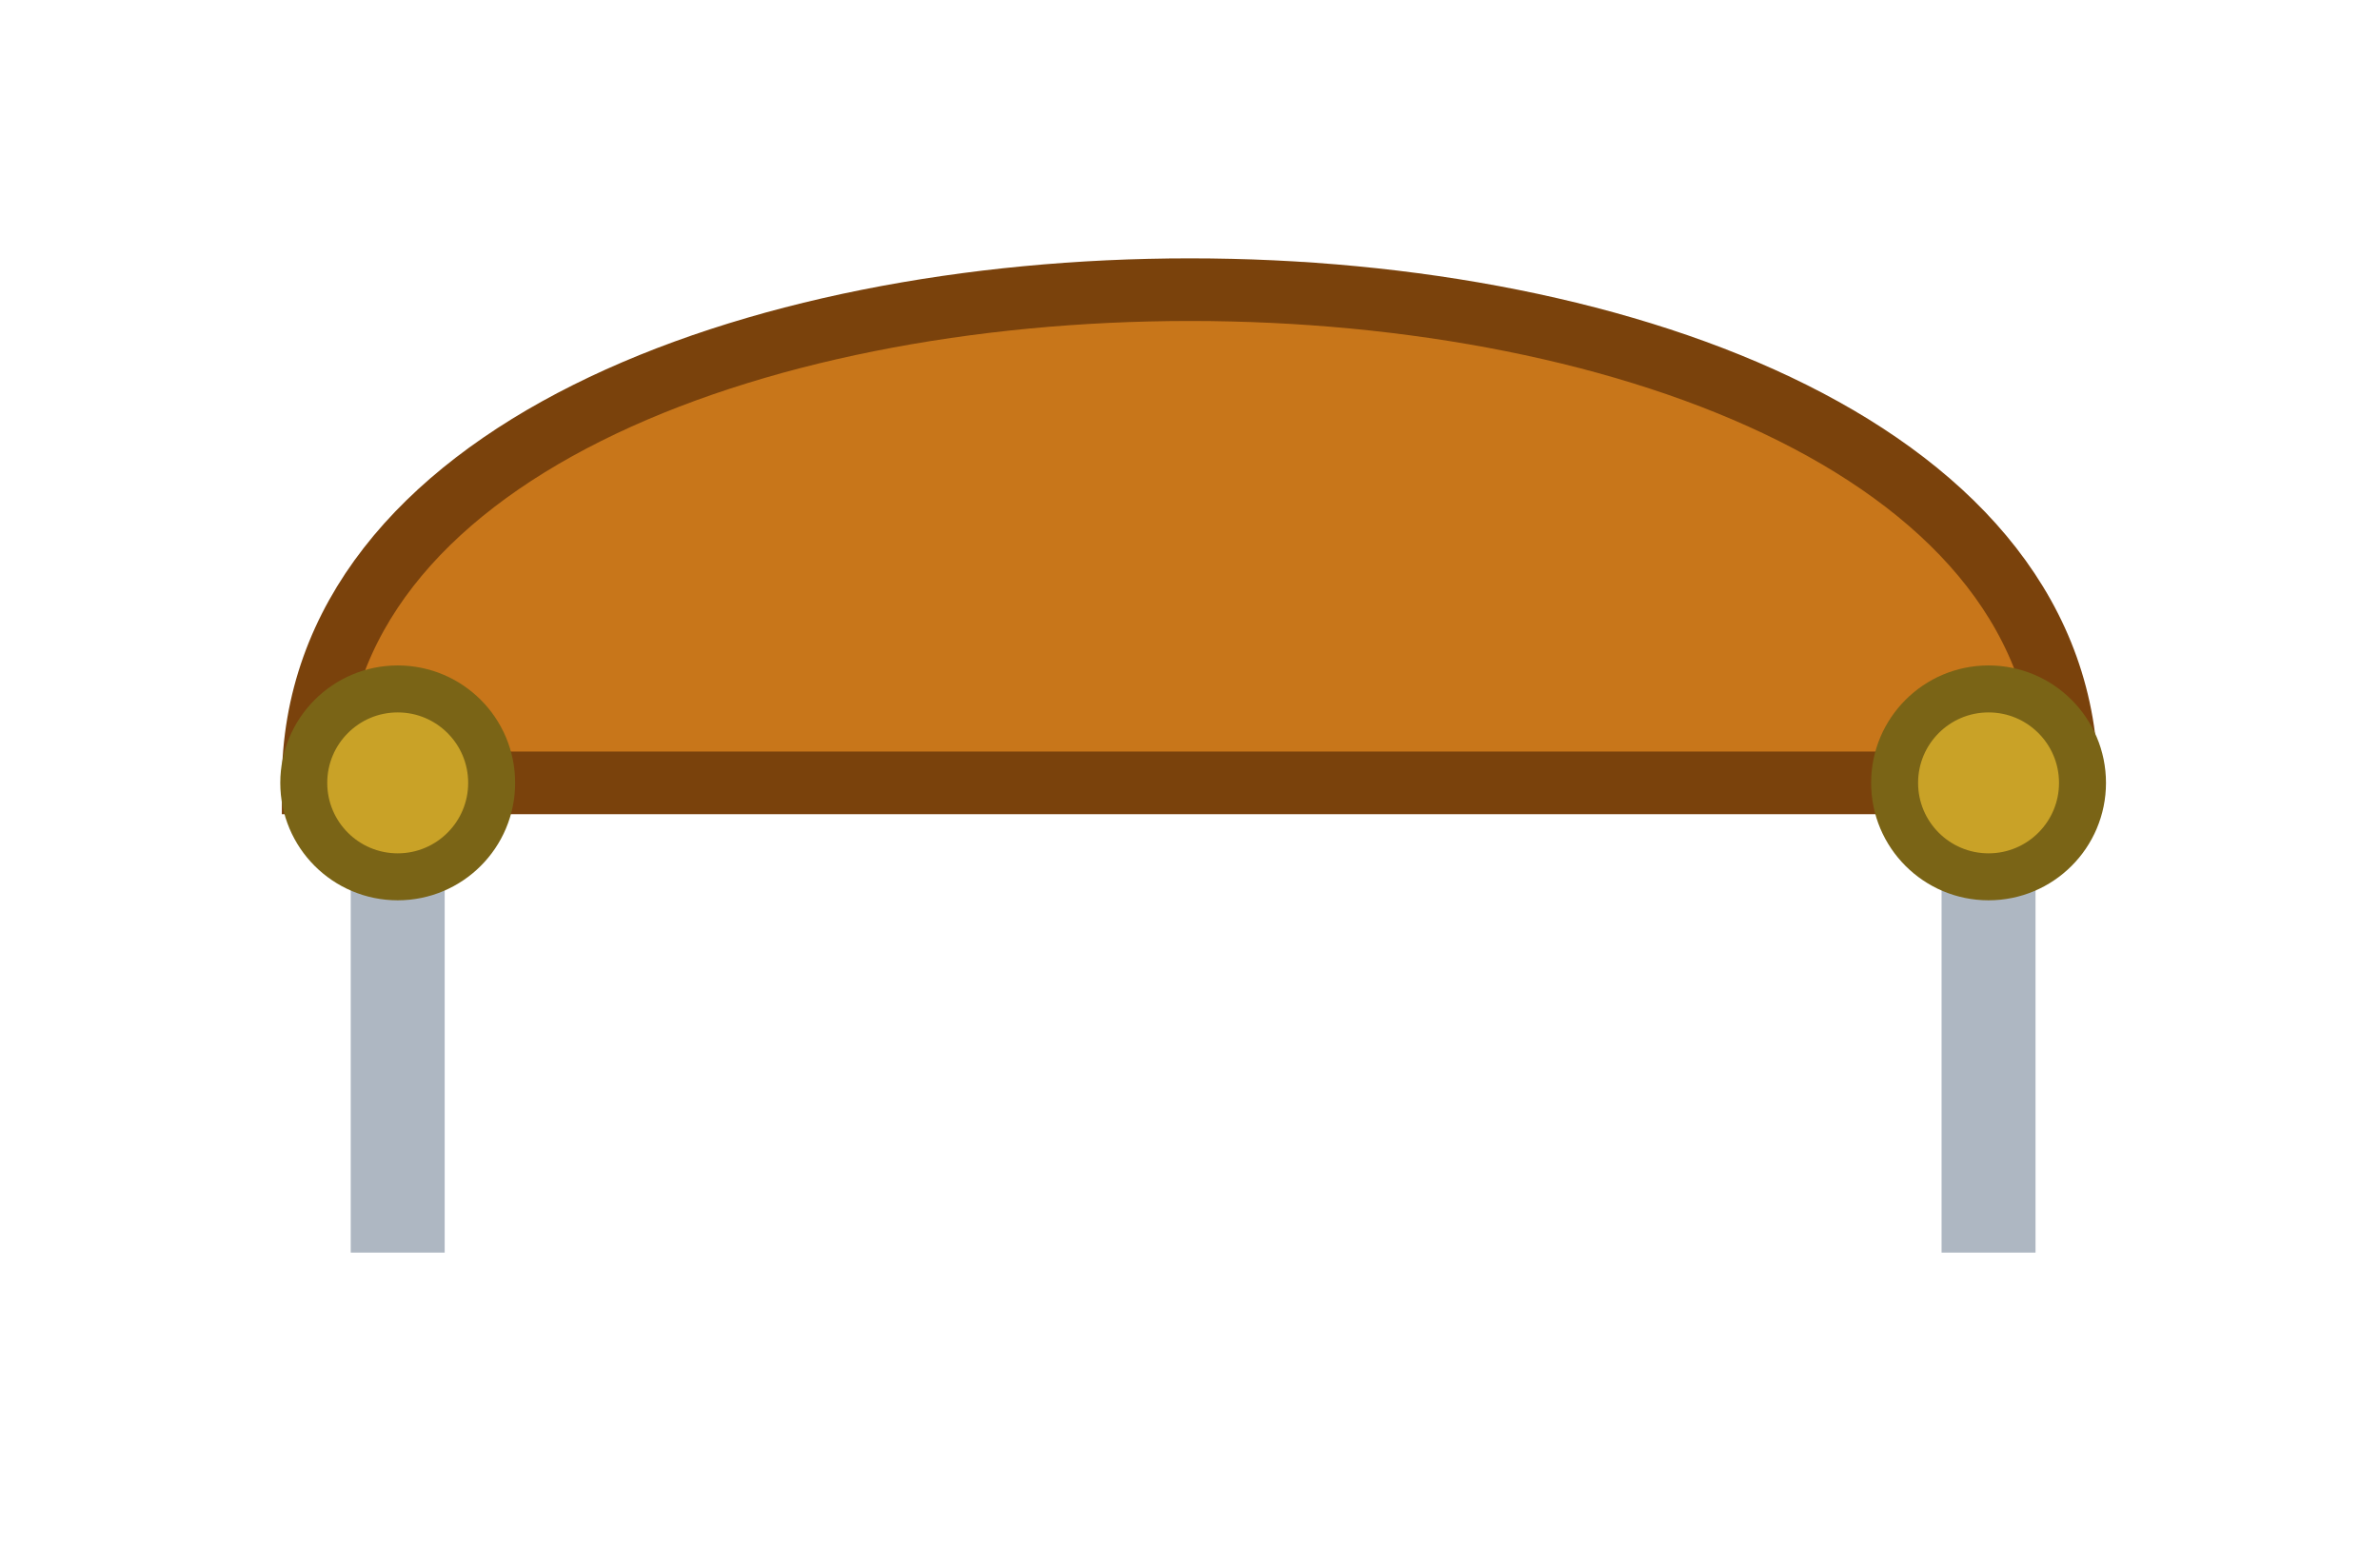
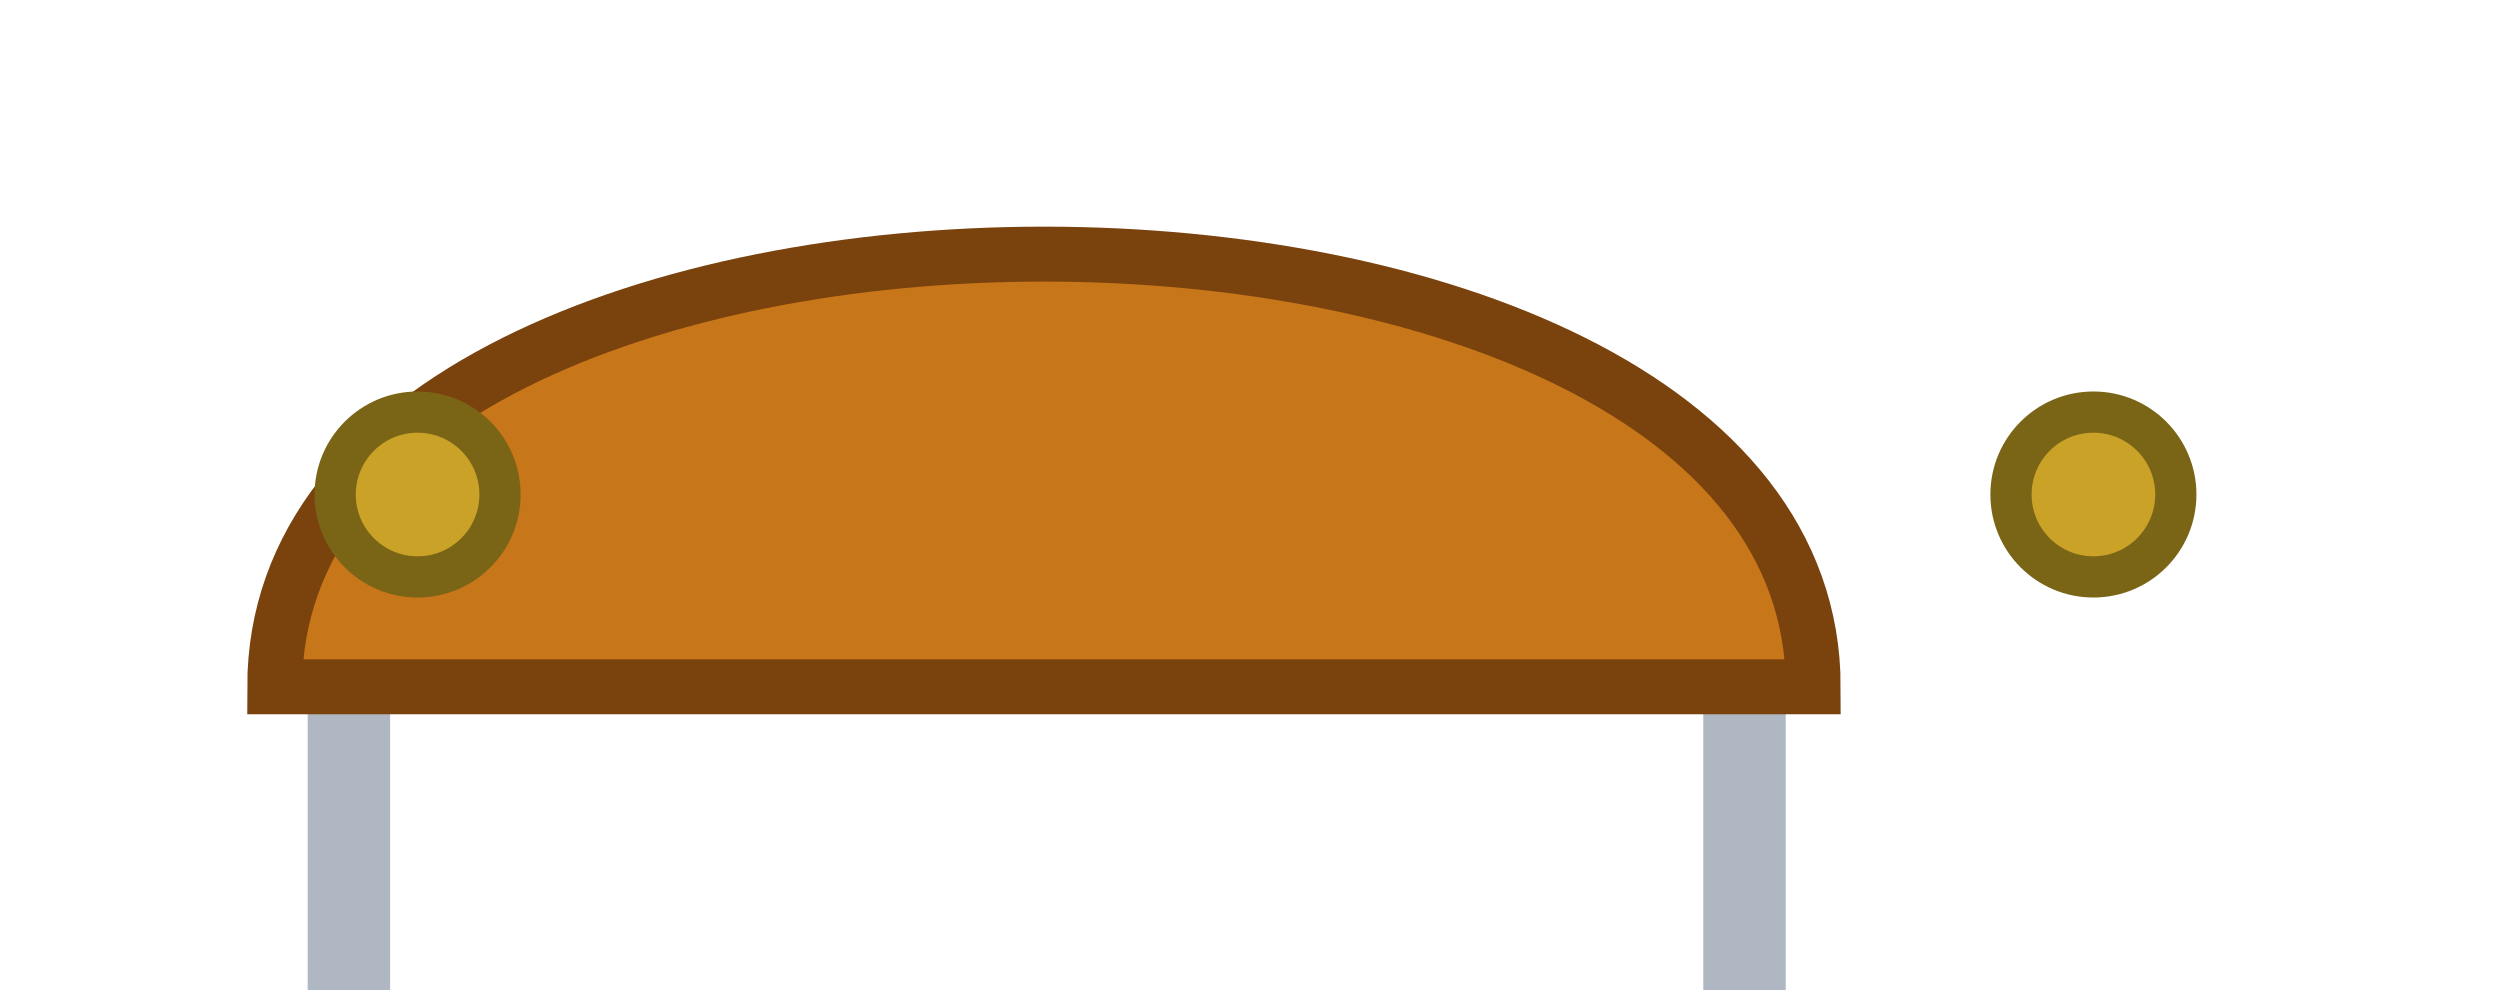
- <svg xmlns="http://www.w3.org/2000/svg" width="76" height="50" viewBox="0 0 76 50">
+ <svg xmlns="http://www.w3.org/2000/svg" width="91" height="36" viewBox="0 0 91 36">
  <path d="M12.7 25 V40 M63.5 25 V40" stroke="#aeb7c2" stroke-width="3" />
  <path d="M10 25 C10 4 66 4 66 25 Z" fill="#c8761a" stroke="#7a420c" stroke-width="2" />
-   <circle cx="12.7" cy="25" r="3" fill="#c9a227" stroke="#7a6416" stroke-width="1.5" />
-   <circle cx="63.5" cy="25" r="3" fill="#c9a227" stroke="#7a6416" stroke-width="1.5" />
+   <circle cx="15.2" cy="18" r="3" fill="#c9a227" stroke="#7a6416" stroke-width="1.5" />
+   <circle cx="76.2" cy="18" r="3" fill="#c9a227" stroke="#7a6416" stroke-width="1.5" />
</svg>
